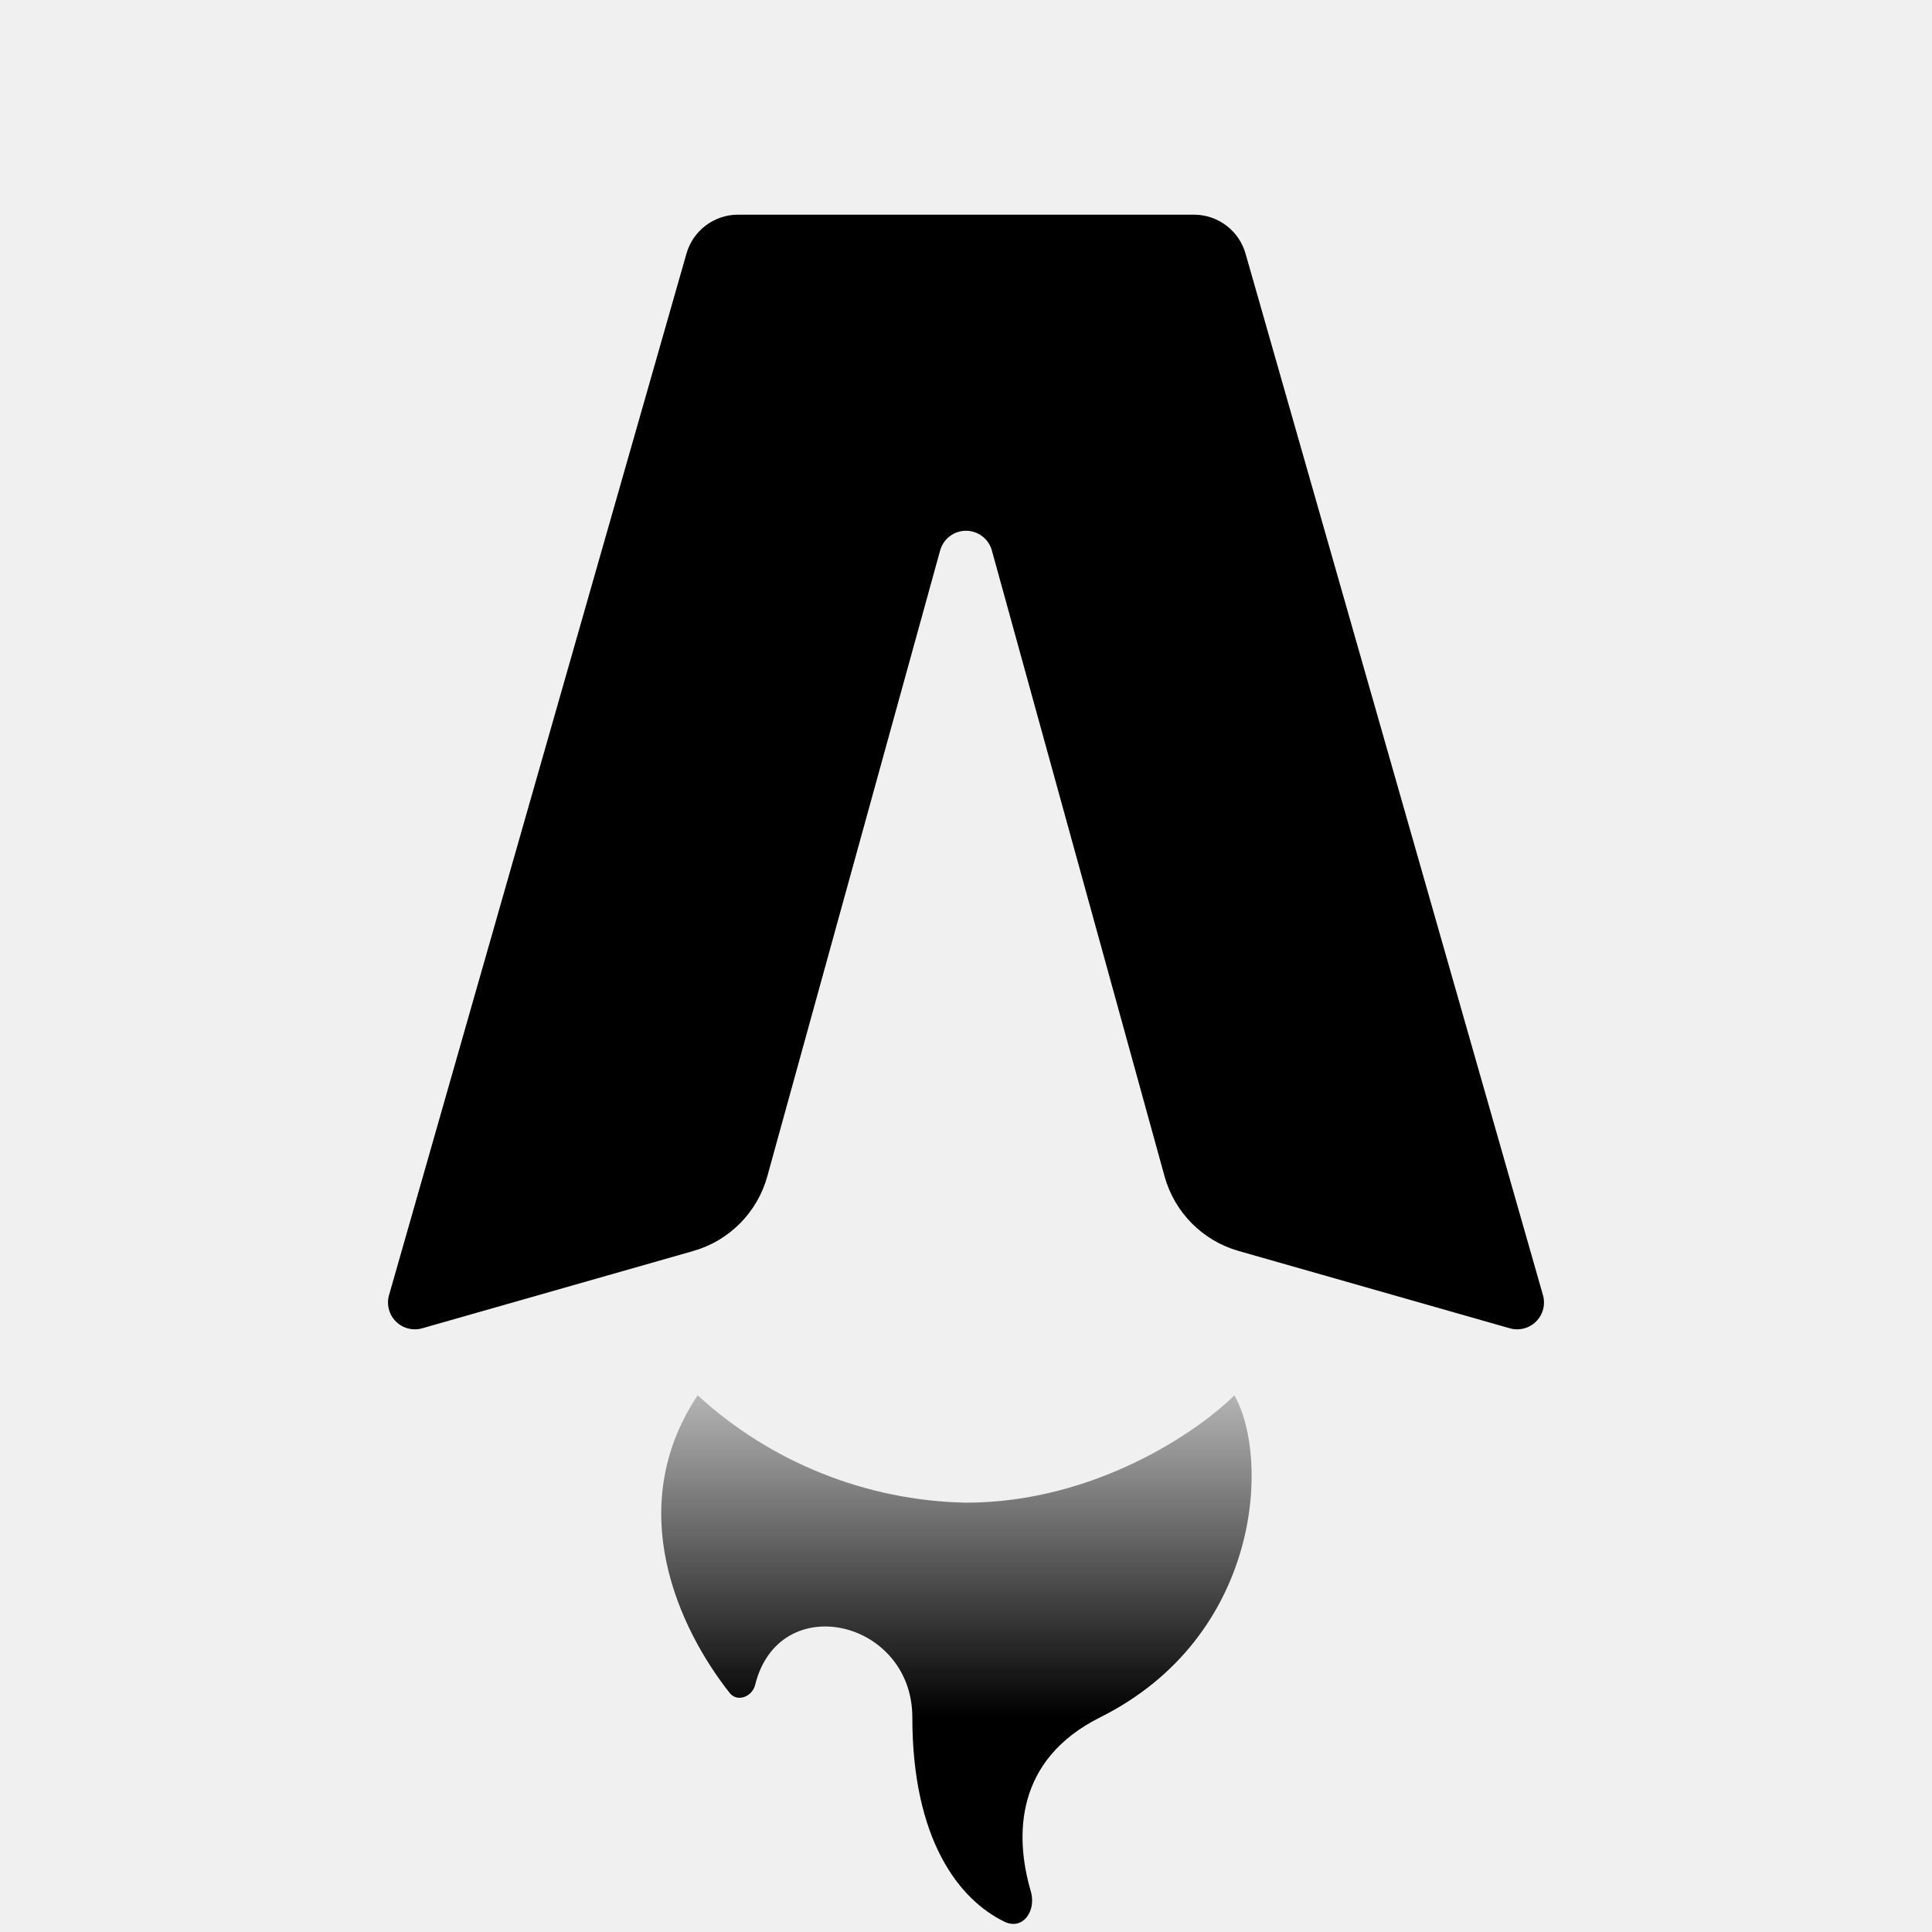
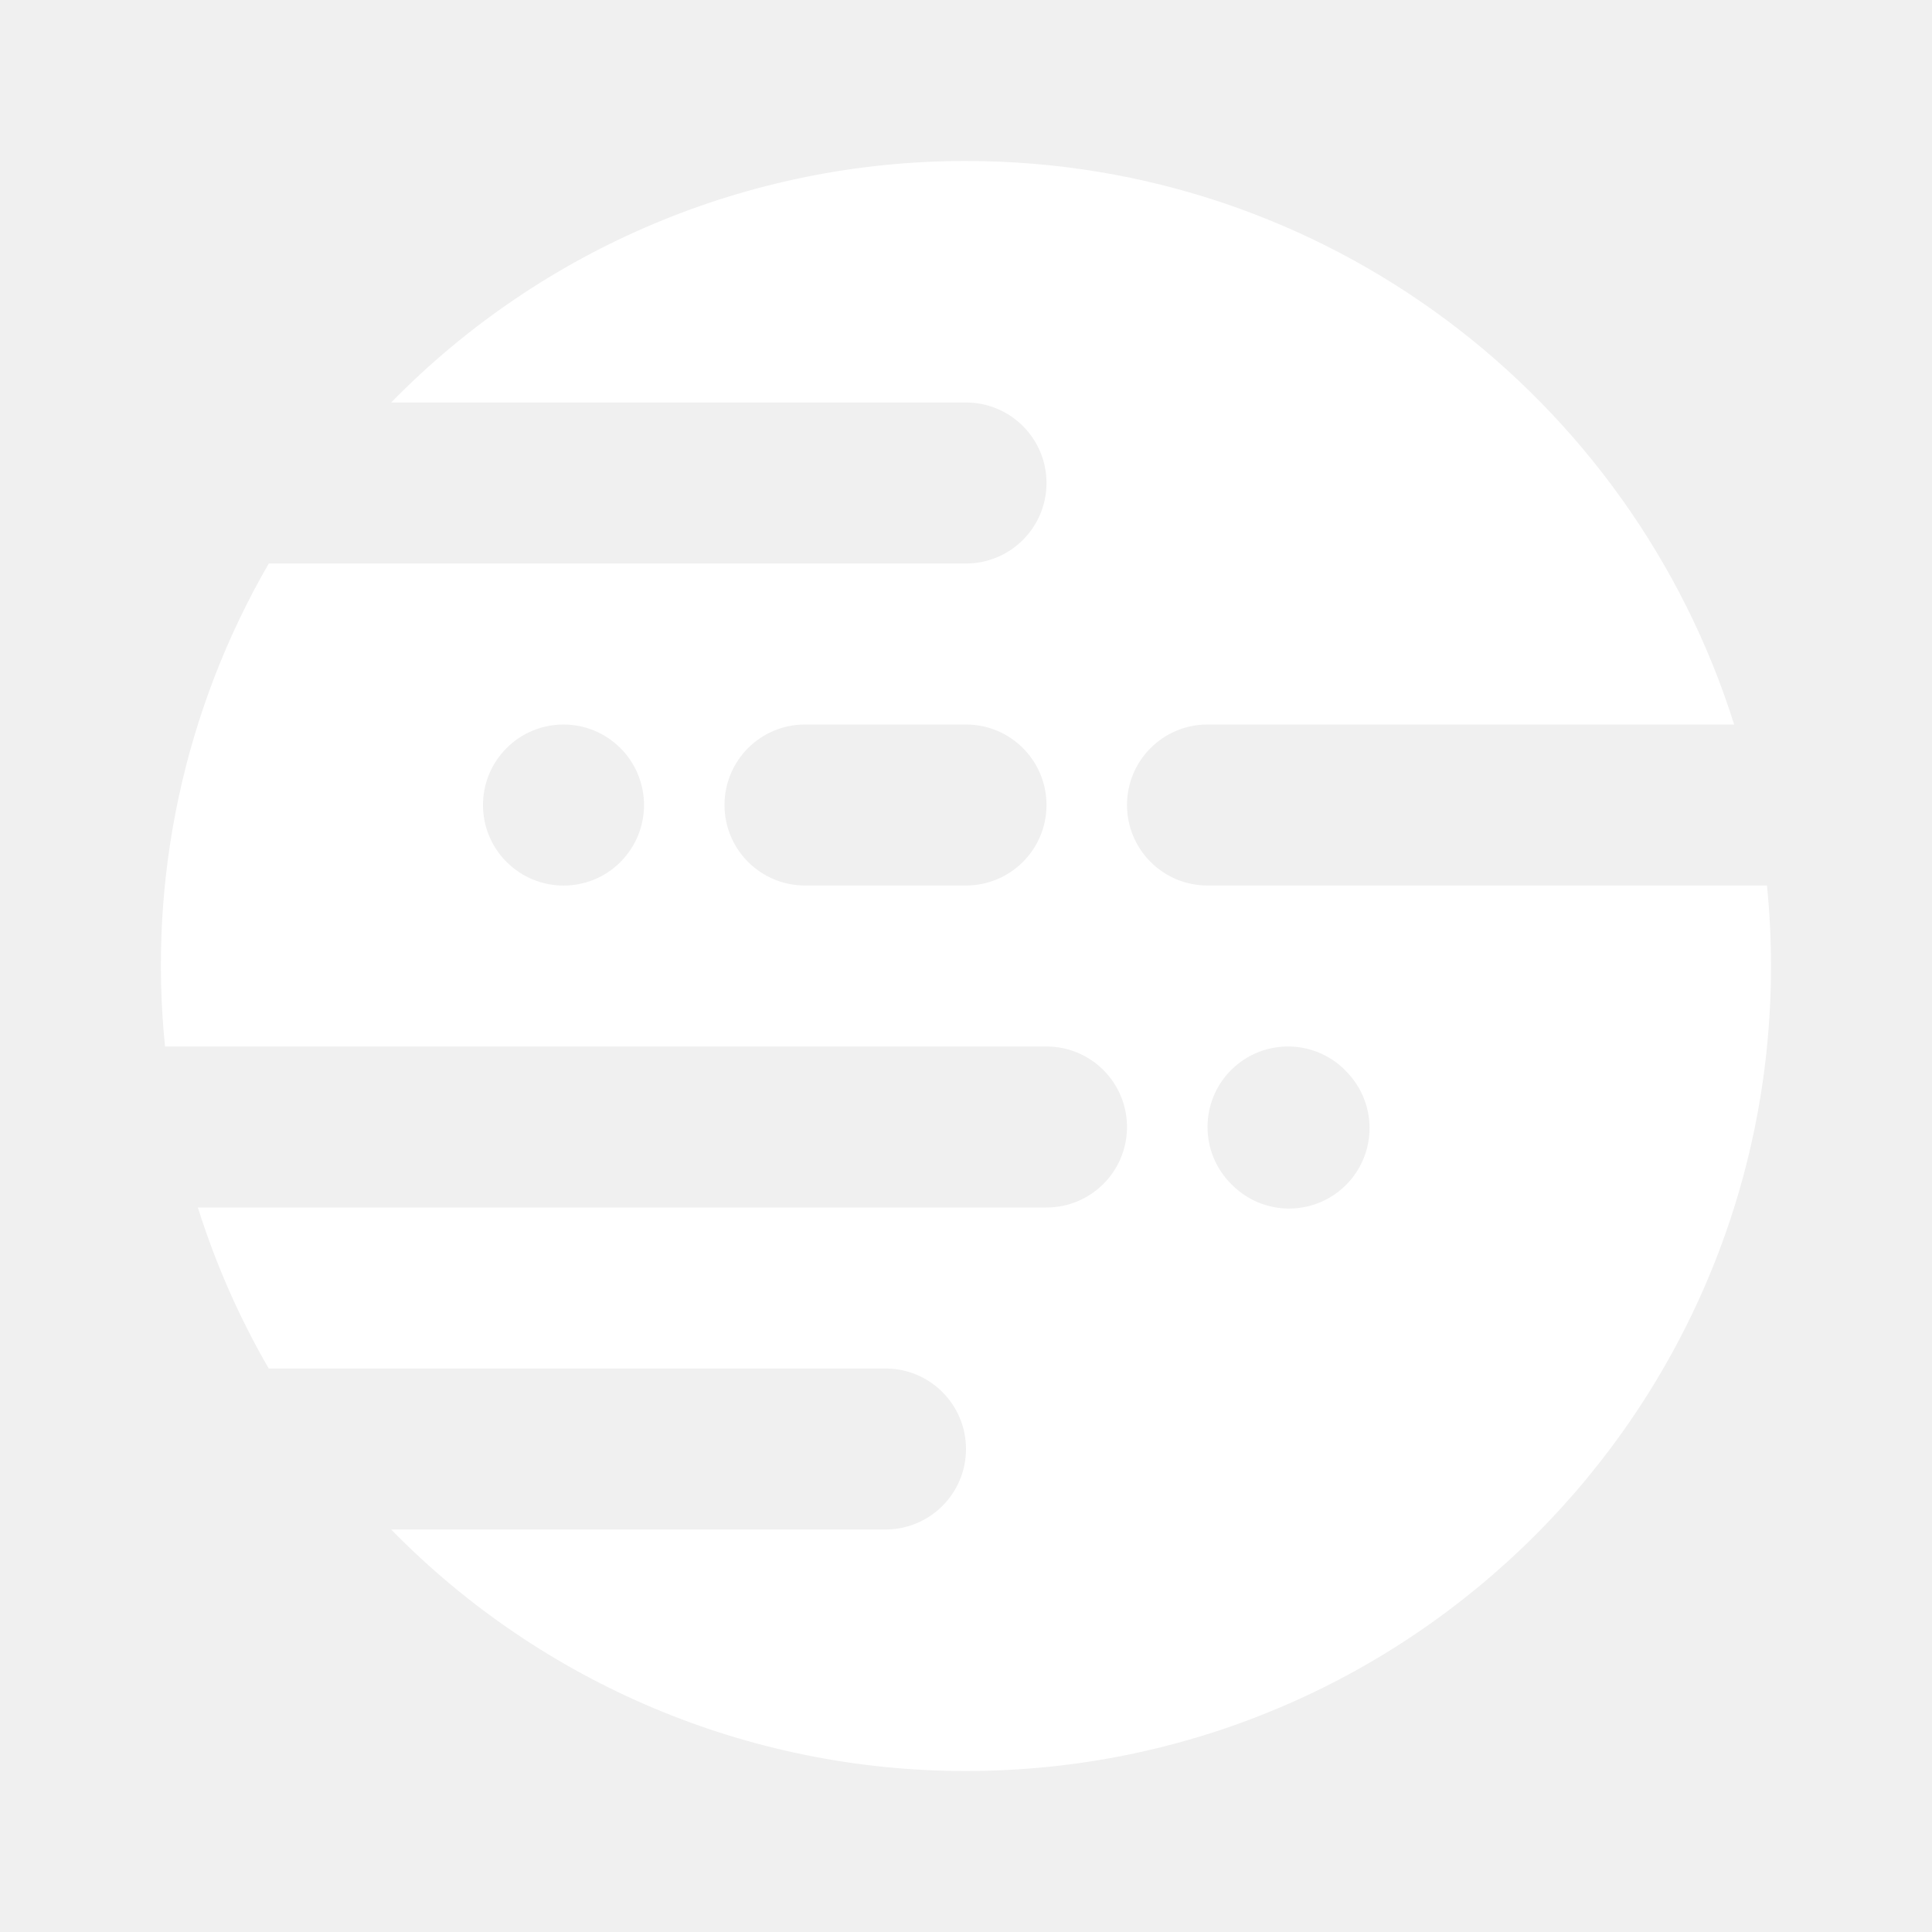
- <svg xmlns="http://www.w3.org/2000/svg" fill="none" viewBox="0 0 36 36">
-   <path fill="#000" d="M22.25 4h-8.5a1 1 0 0 0-.96.73l-5.54 19.4a.5.5 0 0 0 .62.62l5.05-1.44a2 2 0 0 0 1.38-1.4l3.22-11.66a.5.5 0 0 1 .96 0l3.22 11.67a2 2 0 0 0 1.38 1.39l5.05 1.44a.5.5 0 0 0 .62-.62l-5.54-19.4a1 1 0 0 0-.96-.73Z" />
-   <path fill="url(#gradient)" d="M18 28a7.63 7.63 0 0 1-5-2c-1.4 2.1-.35 4.35.6 5.55.14.17.41.07.47-.15.44-1.8 2.93-1.22 2.93.6 0 2.28.87 3.4 1.72 3.81.34.16.59-.2.49-.56-.31-1.05-.29-2.46 1.29-3.25 3-1.5 3.17-4.83 2.5-6-.67.67-2.6 2-5 2Z" />
-   <defs>
-     <linearGradient id="gradient" x1="16" x2="16" y1="32" y2="24" gradientUnits="userSpaceOnUse">
-       <stop stop-color="#000" />
-       <stop offset="1" stop-color="#000" stop-opacity="0" />
-     </linearGradient>
-   </defs>
-   <style>
-     @media (prefers-color-scheme:dark){:root{filter:invert(100%)}}
-   </style>
+ <svg xmlns="http://www.w3.org/2000/svg" style="background-color:black" width="1em" height="1em" viewBox="0 0 24 24">
+   <path background="black" fill="white" fill-rule="evenodd" d="M4.859 5A9.973 9.973 0 0 1 12 2c4.479 0 8.267 2.943 9.542 7H15a1 1 0 1 0 0 2h6.95c.033.33.05.663.05 1c0 5.523-4.477 10-10 10a9.972 9.972 0 0 1-7.141-3H11a1 1 0 1 0 0-2H3.338a9.95 9.95 0 0 1-.88-2H13a1 1 0 1 0 0-2H2.05a9.957 9.957 0 0 1 1.289-6H12a1 1 0 1 0 0-2H4.859zM10 9a1 1 0 0 0 0 2h2a1 1 0 1 0 0-2h-2zm-2.292 1.708a1 1 0 0 1-1.414 0h-.001a1 1 0 1 1 1.414-1.415a1 1 0 0 1 0 1.415zm7.586 4a1 1 0 1 0 1.414-1.414v-.001a1 1 0 0 0-1.415 1.414z" clip-rule="evenodd" />
</svg>
